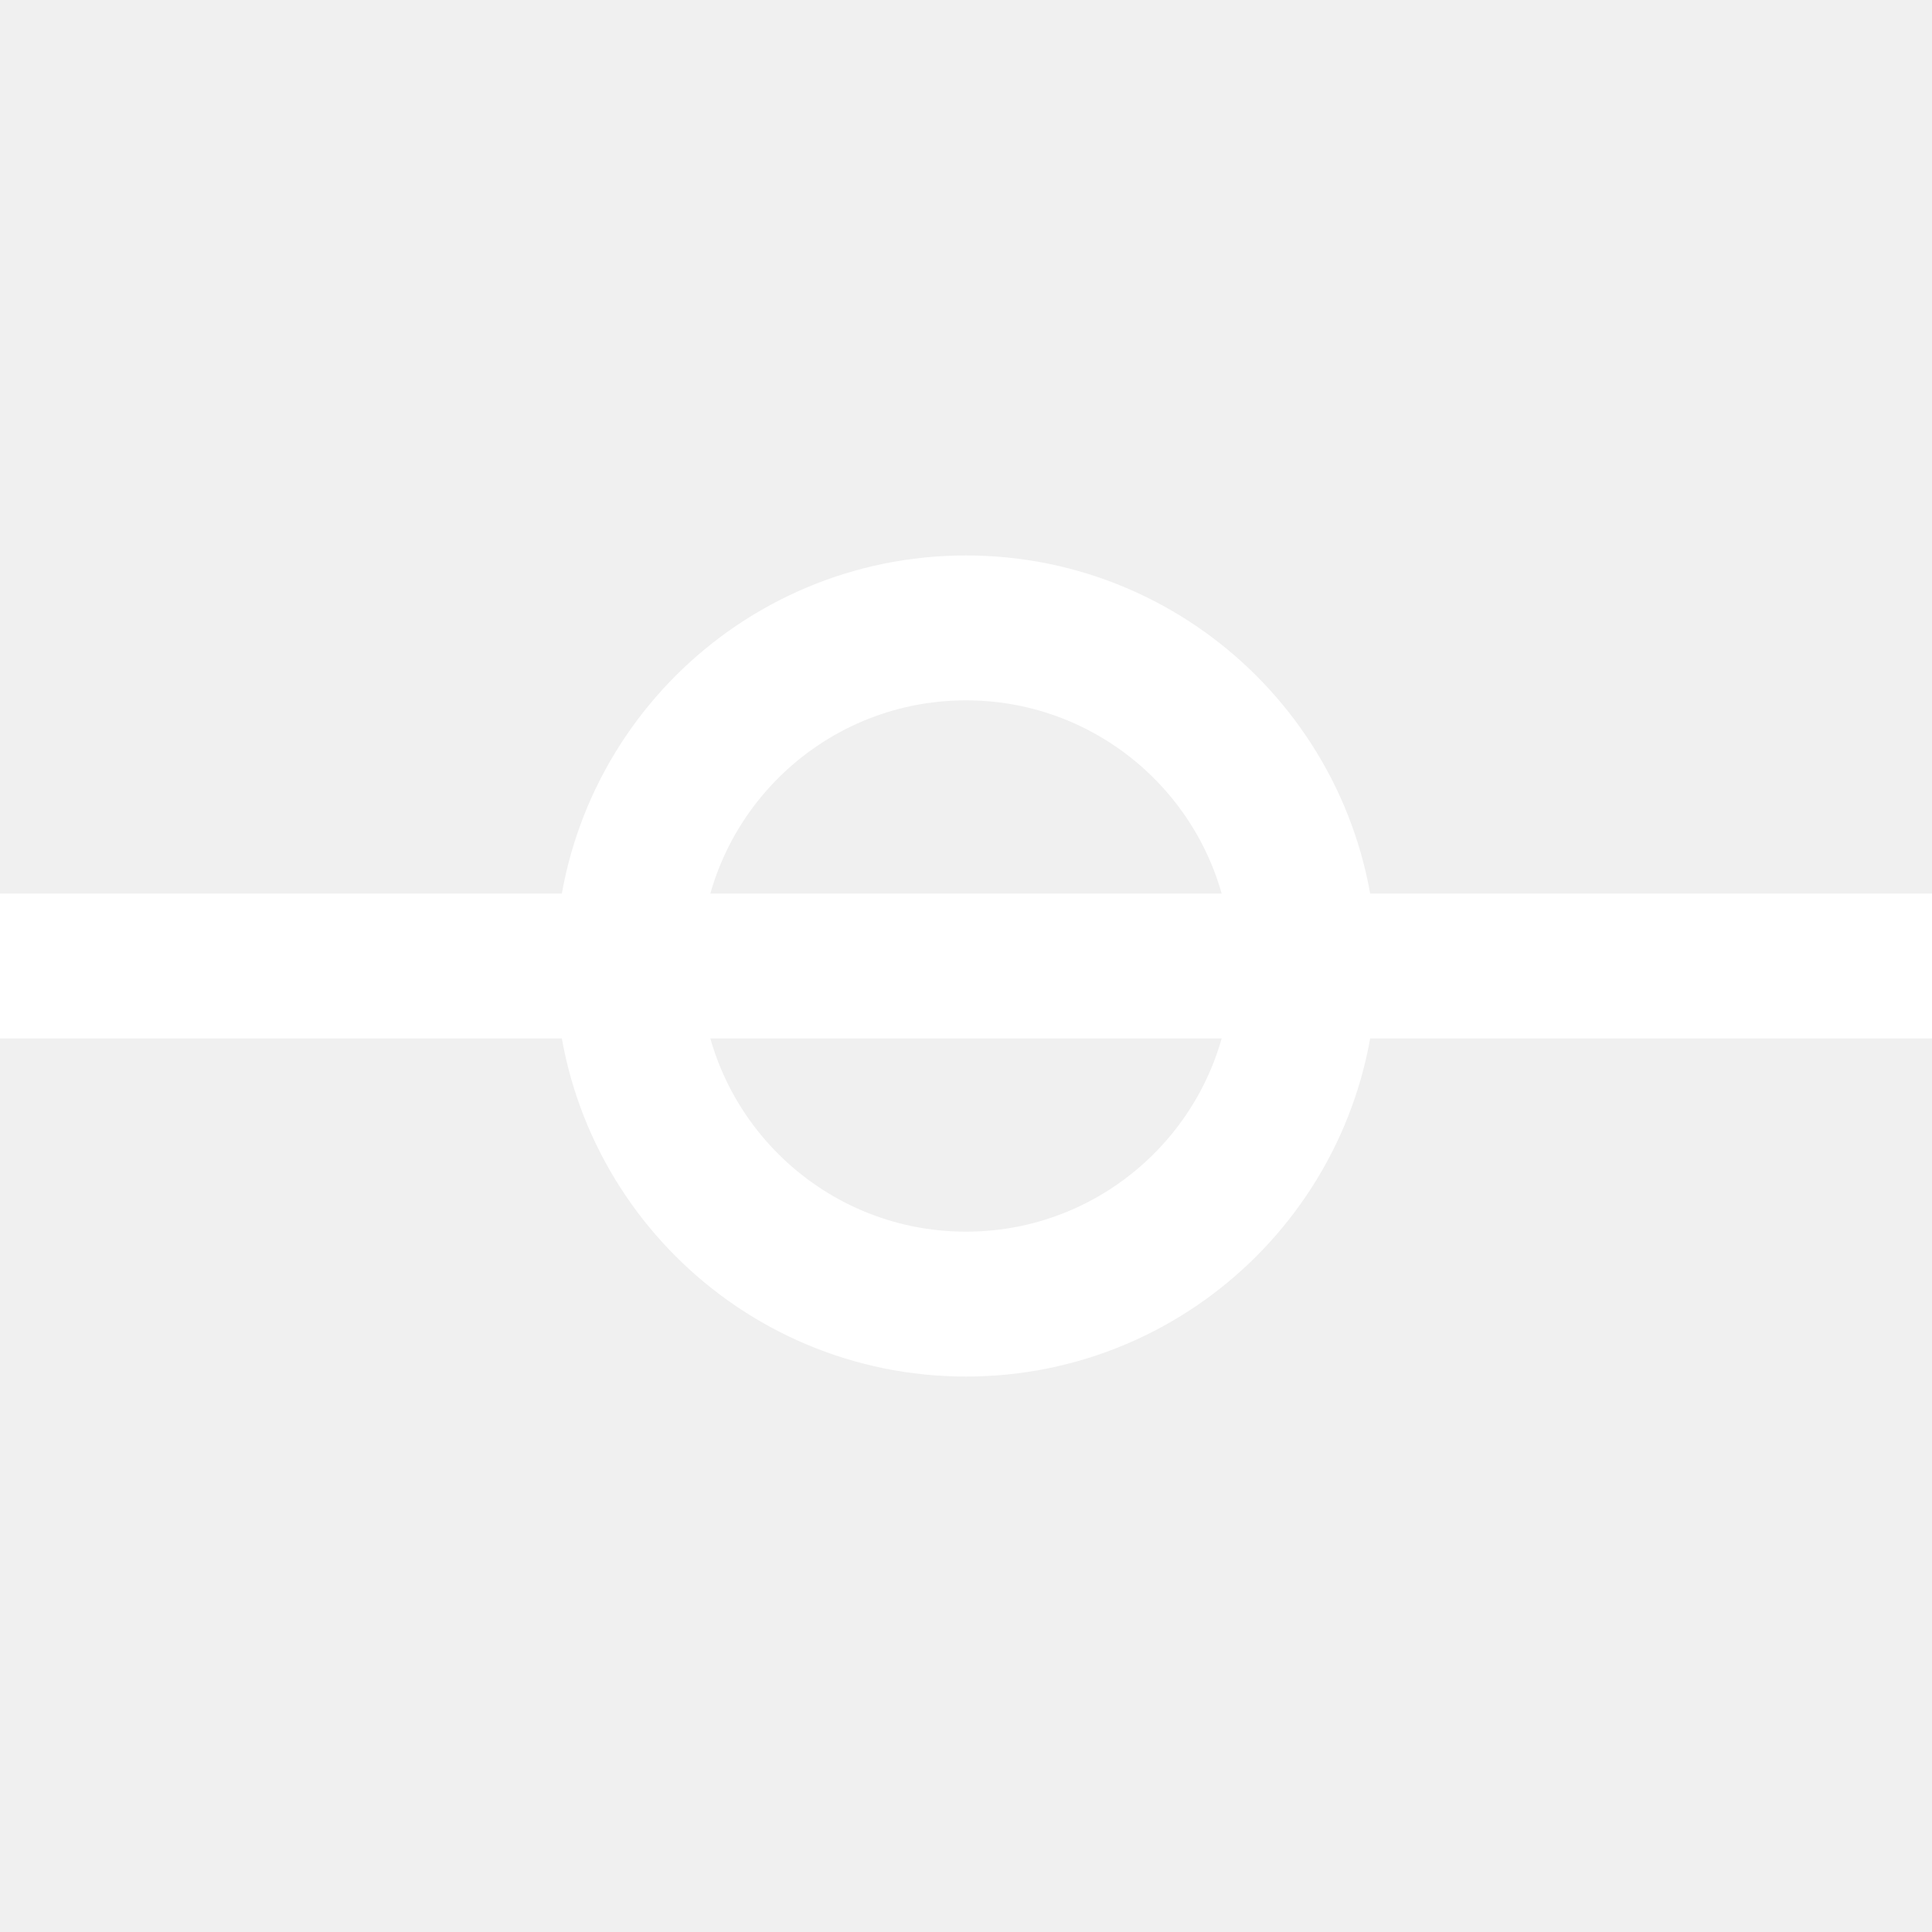
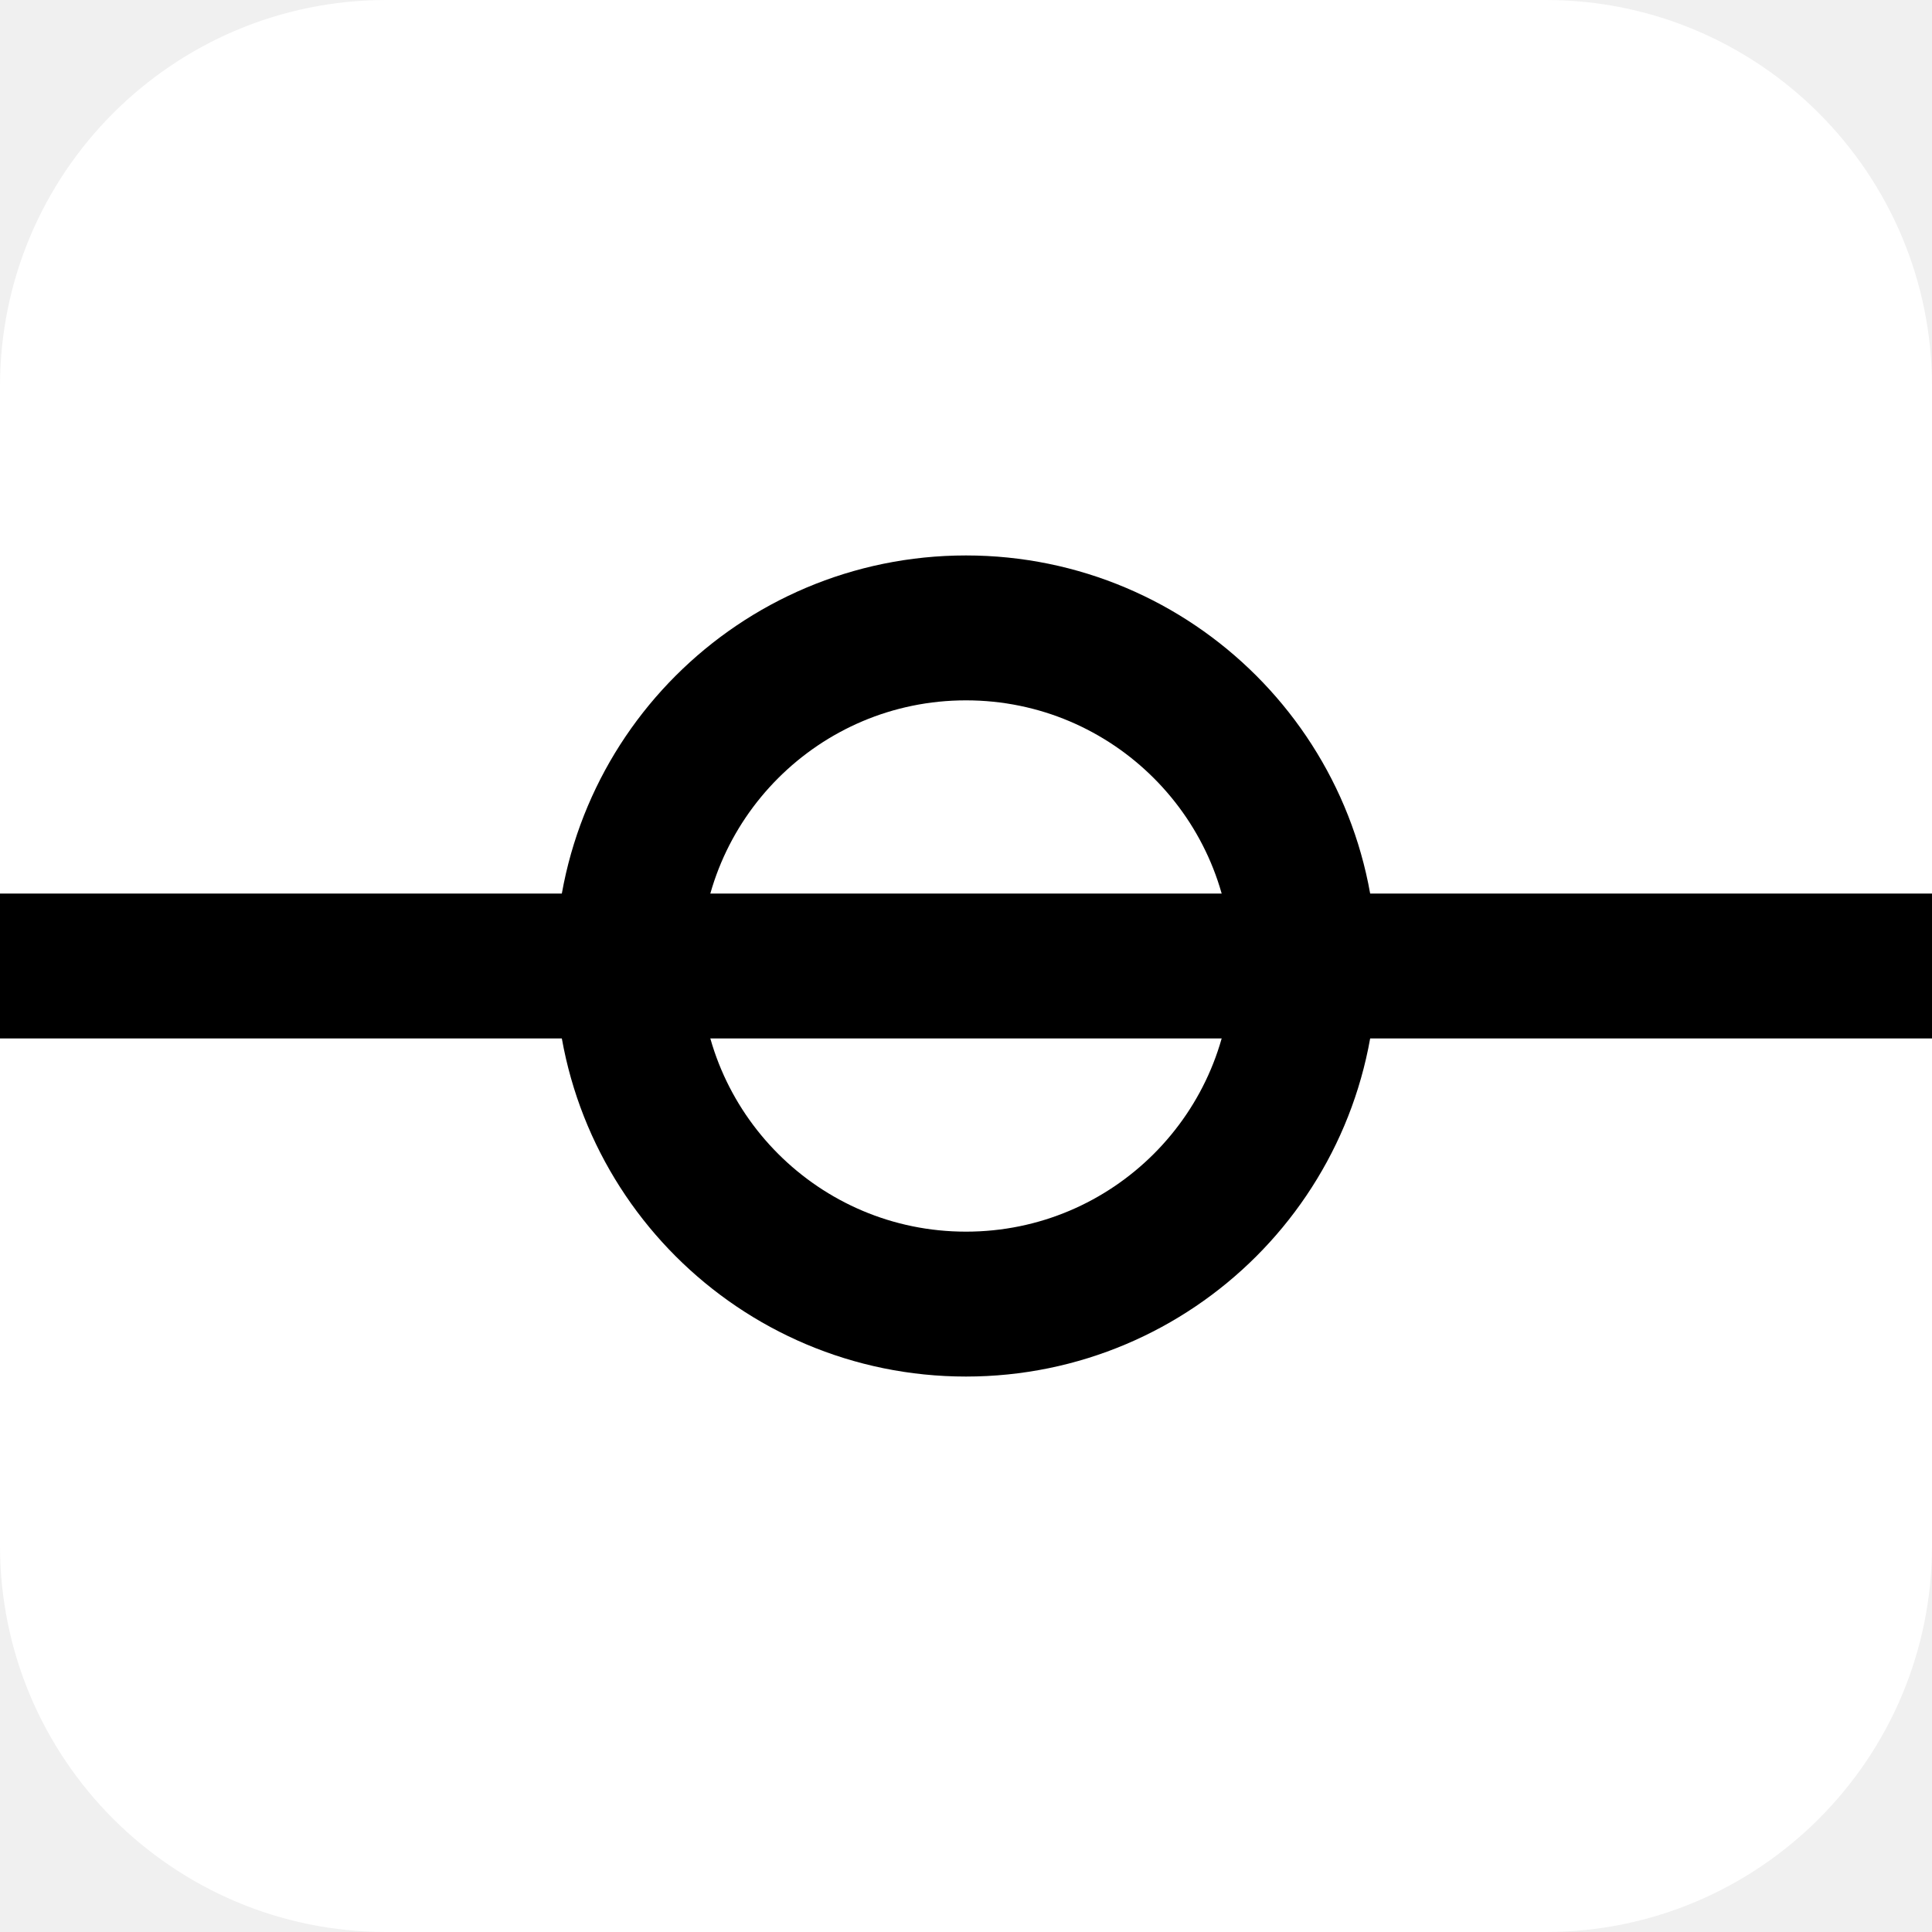
<svg xmlns="http://www.w3.org/2000/svg" viewBox="0 0 120 120">
-   <style>
-     .trazo { stroke: #ffffff; }
-     @media (prefers-color-scheme: light) {
-       .trazo { stroke: #000000; }
-     }
-   </style>
-   <line class="trazo" x1="0" y1="60" x2="120" y2="60" stroke-width="9" />
-   <circle class="trazo" cx="60" cy="60" r="21" fill="none" stroke-width="9" />
+   <defs>
+     <clipPath id="rounded">
+       <rect x="0" y="0" width="120" height="120" rx="24" ry="24" />
+     </clipPath>
+   </defs>
+   <g clip-path="url(#rounded)">
+     <rect x="0" y="0" width="120" height="120" fill="#ffffff" />
+     <line x1="0" y1="60" x2="120" y2="60" stroke="#000000" stroke-width="9" />
+     <circle cx="60" cy="60" r="21" fill="none" stroke="#000000" stroke-width="9" />
+   </g>
</svg>
